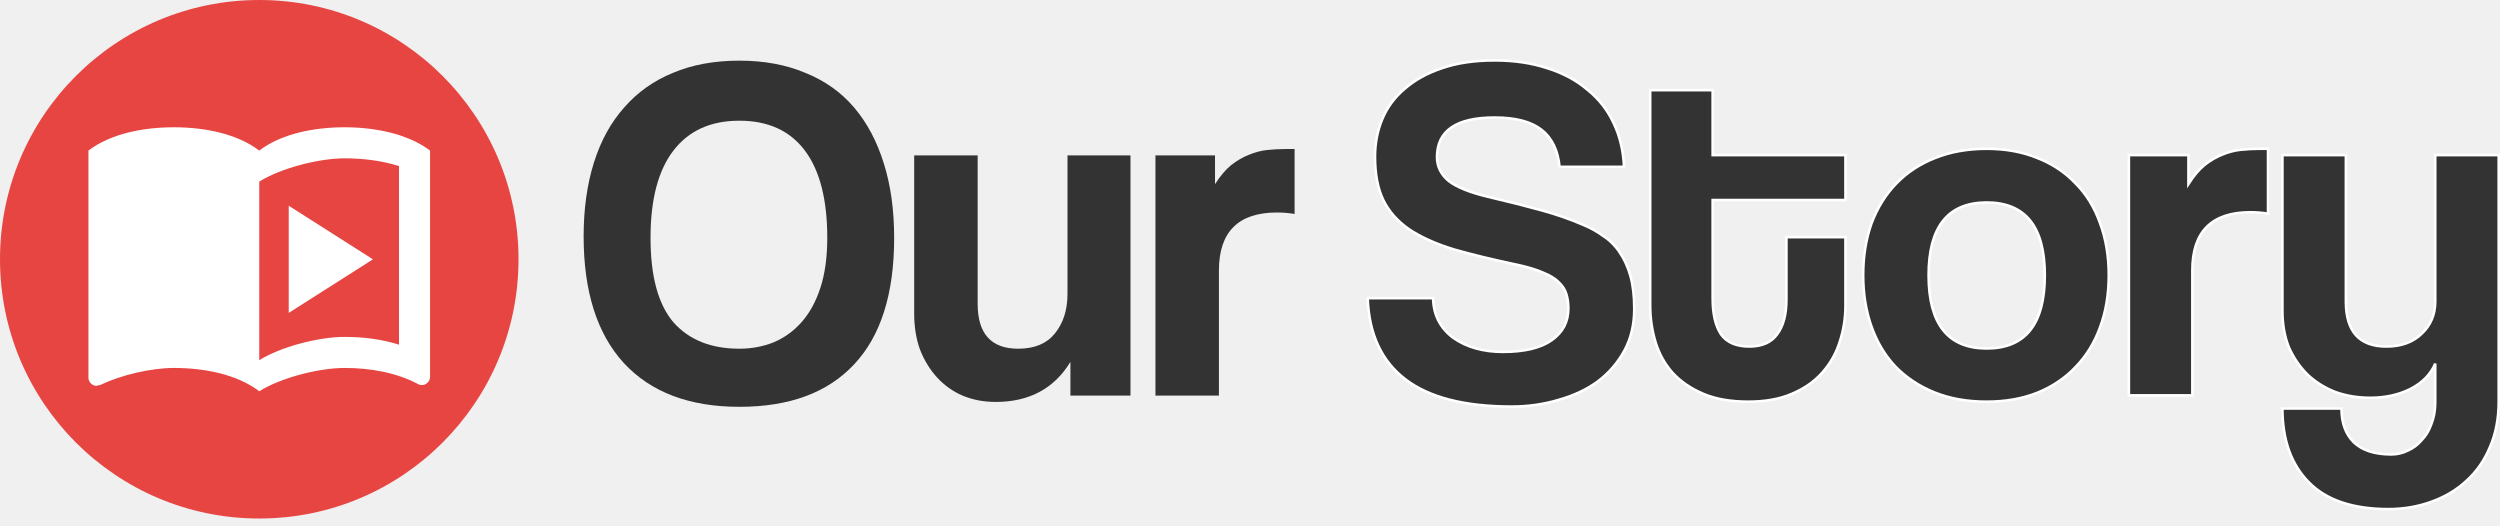
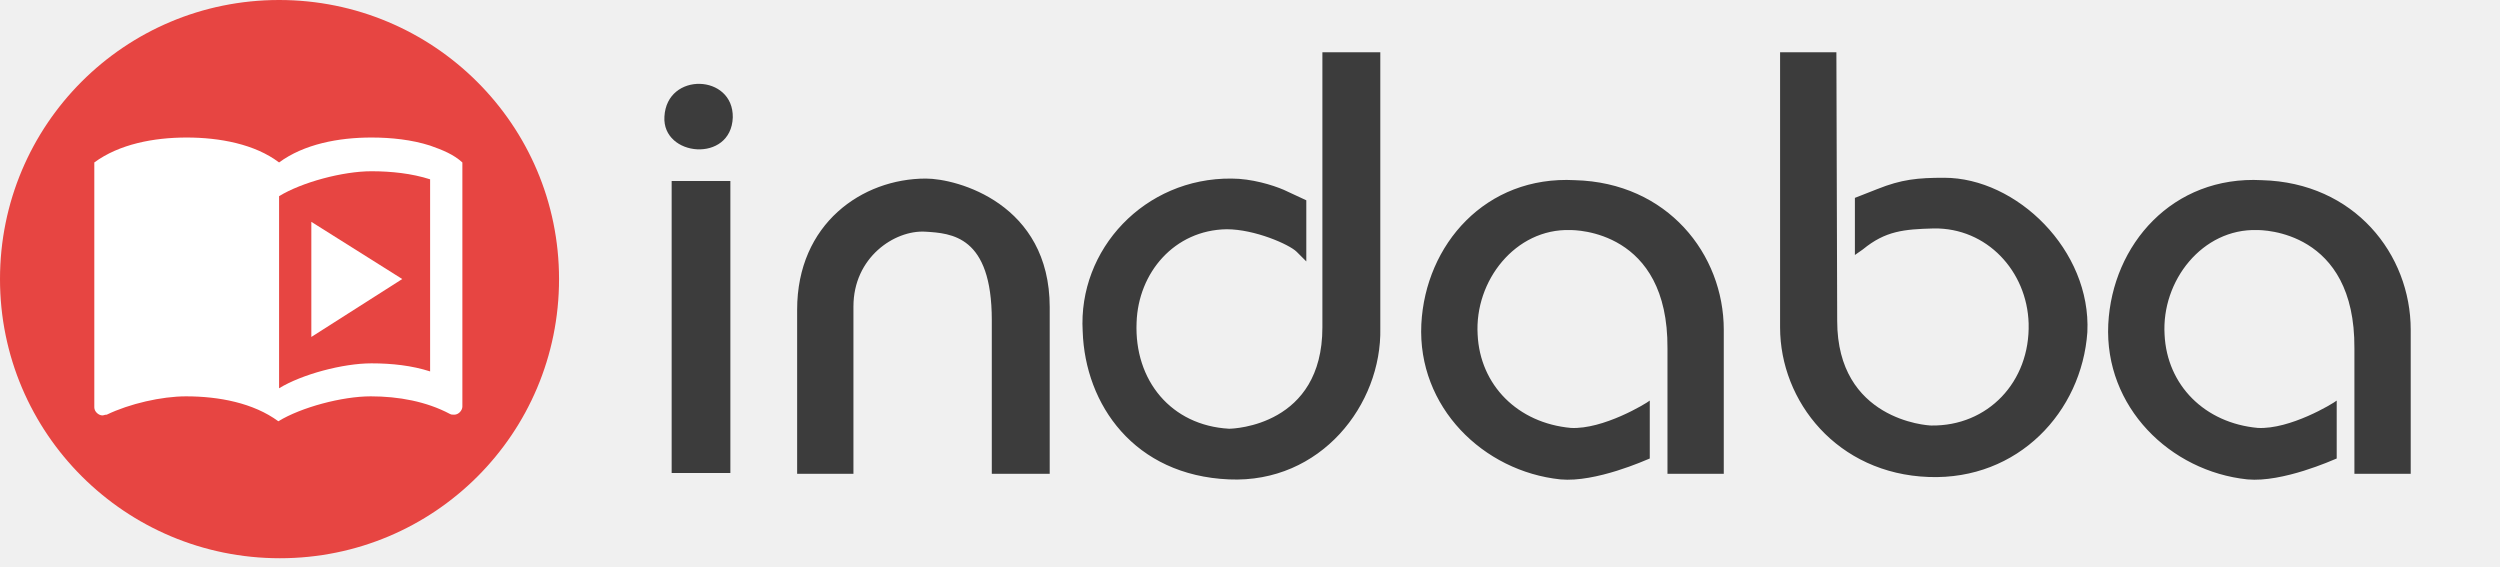
- <svg xmlns="http://www.w3.org/2000/svg" width="334.908" height="70.374" viewBox="0 0 334.908 70.374" id="svg5056" version="1.1">
-   <defs id="defs5058" />
-   <g id="layer1" transform="translate(85.07391,-131.8977)">
-     <g style="font-style:normal;font-weight:normal;font-size:185.522px;line-height:118%;font-family:sans-serif;letter-spacing:0px;word-spacing:0px;fill:#e74542;fill-opacity:1;stroke:none;stroke-width:1px;stroke-linecap:butt;stroke-linejoin:miter;stroke-opacity:1" id="text4777-8" transform="matrix(0.3471692,0,0,0.3471692,-175.5565,369.2036)">
-       <g id="g5305">
-         <path transform="matrix(2.88044,0,0,2.88044,505.6799,-1063.469)" style="opacity:1;fill:#e74542;fill-opacity:1;fill-rule:nonzero;stroke:none;stroke-width:1;stroke-miterlimit:4;stroke-dasharray:none;stroke-dashoffset:0;stroke-opacity:1" d="m -15.612,166.629 a 34.731,34.731 0 0 1 -34.731,34.731 34.731,34.731 0 0 1 -34.731,-34.731 34.731,34.731 0 0 1 34.731,-34.731 34.731,34.731 0 0 1 34.731,34.731 z" id="path5644" />
-         <g transform="matrix(0.9115103,0,0,0.9115103,-834.4305,-776.8286)" id="g4907-6" style="fill:#ffffff">
-           <path id="path4-2-9-7" style="fill:#ffffff" d="m 1323.604,189.442 0,45.354 35.635,-22.677 z m 46.678,-29.937 c -7.296,-2.301 -15.316,-3.287 -23.007,-3.287 -12.818,0 -26.622,2.629 -36.154,9.86 -9.531,-7.231 -23.335,-9.86 -36.154,-9.86 -12.818,0 -26.622,2.629 -36.154,9.86 l 0,96.3 c 0,1.643 1.643,3.287 3.287,3.287 0.657,0 0.986,-0.329 1.643,-0.329 8.874,-4.273 21.692,-7.231 31.224,-7.231 12.818,0 26.622,2.629 36.154,9.86 8.874,-5.587 24.979,-9.86 36.154,-9.86 10.846,0 22.021,1.972 31.224,6.902 0.657,0.329 0.986,0.329 1.643,0.329 1.643,0 3.287,-1.643 3.287,-3.287 l 0,-95.971 c -3.944,-2.958 -8.217,-4.93 -13.147,-6.573 m 0,88.741 c -7.231,-2.301 -15.119,-3.287 -23.007,-3.287 -11.175,0 -27.279,4.273 -36.154,9.86 l 0,-75.594 c 8.874,-5.587 24.979,-9.86 36.154,-9.86 7.888,0 15.776,0.986 23.007,3.287 z" />
-         </g>
-         <g transform="translate(0,-5.76088)" style="fill:#333333" id="g5288">
-           <g style="font-style:normal;font-weight:normal;font-size:188.4px;line-height:125%;font-family:sans-serif;letter-spacing:0px;word-spacing:0px;fill:#333333;fill-opacity:1;stroke:none;stroke-width:1px;stroke-linecap:butt;stroke-linejoin:miter;stroke-opacity:1" id="text5248">
-             <path d="m 545.939,-543.226 q 6.971,0 13.188,-2.449 6.217,-2.638 10.739,-7.724 4.71,-5.275 7.348,-13.376 2.638,-8.101 2.638,-19.217 0,-22.231 -8.666,-33.724 -8.666,-11.492 -25.246,-11.492 -16.579,0 -25.434,11.492 -8.855,11.492 -8.855,33.724 0,22.231 8.855,32.593 9.043,10.174 25.434,10.174 z m 0,22.42 q -29.014,0 -44.651,-16.956 -15.449,-16.956 -15.449,-48.796 0,-15.826 3.956,-28.448 3.956,-12.623 11.681,-21.289 7.724,-8.855 18.84,-13.376 11.116,-4.71 25.622,-4.71 14.318,0 25.434,4.71 11.304,4.522 18.84,13.376 7.536,8.855 11.492,21.666 3.956,12.623 3.956,28.637 0,32.405 -15.449,48.796 -15.26,16.391 -44.274,16.391 z" style="font-style:normal;font-variant:normal;font-weight:normal;font-stretch:normal;font-family:Coolvetica;-inkscape-font-specification:Coolvetica;letter-spacing:0px;fill:#333333" id="path5282" />
-             <path d="m 673.676,-525.14 0,-13 q -9.42,15.449 -28.825,15.449 -6.971,0 -12.811,-2.449 -5.652,-2.449 -9.797,-6.971 -4.145,-4.522 -6.594,-10.739 -2.261,-6.217 -2.261,-13.942 l 0,-61.041 24.492,0 0,57.273 q 0,17.333 15.637,17.333 9.42,0 14.13,-5.84 4.898,-6.029 4.898,-15.26 l 0,-53.505 24.304,0 0,92.693 -23.173,0 z" style="font-style:normal;font-variant:normal;font-weight:normal;font-stretch:normal;font-family:Coolvetica;-inkscape-font-specification:Coolvetica;letter-spacing:0px;fill:#333333" id="path5284" />
-             <path d="m 706.485,-525.14 0,-92.693 22.985,0 0,11.116 q 3.014,-4.71 6.217,-7.348 3.391,-2.638 6.782,-3.956 3.58,-1.507 7.159,-1.884 3.58,-0.377 7.348,-0.377 l 3.203,0 0,25.057 q -3.391,-0.565 -6.782,-0.565 -22.42,0 -22.42,22.42 l 0,48.23 -24.492,0 z" style="font-style:normal;font-variant:normal;font-weight:normal;font-stretch:normal;font-family:Coolvetica;-inkscape-font-specification:Coolvetica;letter-spacing:0px;fill:#333333" id="path5286" />
-           </g>
-           <g style="font-style:normal;font-weight:normal;font-size:188.4px;line-height:125%;font-family:sans-serif;letter-spacing:0px;word-spacing:0px;fill:#333333;fill-opacity:1;stroke:#ffffff;stroke-width:1;stroke-linecap:butt;stroke-linejoin:miter;stroke-miterlimit:4;stroke-dasharray:none;stroke-opacity:1" id="text5248-8">
-             <path d="m 862.422,-613.404 q -0.942,-9.608 -6.971,-14.318 -6.029,-4.71 -18.086,-4.71 -22.231,0 -22.231,15.26 0,5.464 4.522,9.232 4.71,3.58 14.884,6.029 12.058,2.826 20.912,5.275 8.855,2.449 16.202,5.652 4.145,1.696 7.724,4.333 3.768,2.449 6.217,6.217 2.638,3.768 4.145,9.043 1.507,5.275 1.507,12.811 0,9.043 -3.768,16.014 -3.768,6.971 -10.174,11.869 -6.406,4.71 -15.072,7.159 -8.666,2.638 -18.275,2.638 -27.318,0 -41.071,-10.55 -13.753,-10.55 -14.507,-31.274 l 25.246,0 q 0.188,9.608 7.724,15.26 7.724,5.464 19.217,5.464 12.434,0 18.84,-4.522 6.406,-4.522 6.406,-12.246 0,-3.014 -0.754,-5.464 -0.754,-2.638 -3.014,-4.71 -2.072,-2.072 -5.84,-3.58 -3.768,-1.696 -9.797,-3.014 -14.318,-3.014 -24.869,-6.029 -10.362,-3.203 -17.144,-7.724 -6.782,-4.71 -9.985,-11.304 -3.203,-6.594 -3.203,-16.768 0,-7.724 2.826,-14.507 2.826,-6.782 8.666,-11.681 5.84,-5.087 14.318,-7.913 8.666,-3.014 20.347,-3.014 11.304,0 20.347,3.014 9.043,2.826 15.449,8.29 6.594,5.275 10.174,13 3.58,7.536 3.956,16.768 l -24.869,0 z" style="font-style:normal;font-variant:normal;font-weight:normal;font-stretch:normal;font-family:Coolvetica;-inkscape-font-specification:Coolvetica;letter-spacing:0px;fill:#333333;stroke:#ffffff;stroke-width:1;stroke-miterlimit:4;stroke-dasharray:none" id="path5271" />
-             <path d="m 949.951,-586.275 22.796,0 0,26.376 q 0,7.348 -2.261,14.13 -2.072,6.594 -6.782,11.869 -4.522,5.087 -11.681,8.101 -6.971,3.014 -16.768,3.014 -10.174,0 -17.333,-3.014 -7.159,-3.014 -11.869,-8.101 -4.522,-5.087 -6.594,-11.869 -2.072,-6.782 -2.072,-14.318 l 0,-82.896 24.115,0 0,25.057 51.245,0 0,17.333 -51.245,0 0,38.057 q 0,8.855 3.203,13.753 3.391,4.71 10.927,4.71 7.348,0 10.739,-4.71 3.58,-4.71 3.58,-13.376 l 0,-24.115 z" style="font-style:normal;font-variant:normal;font-weight:normal;font-stretch:normal;font-family:Coolvetica;-inkscape-font-specification:Coolvetica;letter-spacing:0px;fill:#333333;stroke:#ffffff;stroke-width:1;stroke-miterlimit:4;stroke-dasharray:none" id="path5273" />
-             <path d="m 1027.245,-543.319 q 22.42,0 22.42,-28.26 0,-28.072 -22.42,-28.072 -22.419,0 -22.419,28.072 0,28.26 22.419,28.26 z m 0,20.536 q -11.304,0 -20.159,-3.58 -8.855,-3.58 -15.072,-9.985 -6.029,-6.406 -9.232,-15.449 -3.203,-9.043 -3.203,-19.782 0,-10.927 3.203,-19.97 3.391,-9.043 9.608,-15.449 6.217,-6.406 14.884,-9.797 8.855,-3.58 19.97,-3.58 10.927,0 19.594,3.58 8.666,3.391 14.695,9.797 6.217,6.217 9.42,15.26 3.391,9.043 3.391,20.159 0,11.116 -3.391,20.159 -3.203,8.855 -9.42,15.26 -6.029,6.406 -14.884,9.985 -8.666,3.391 -19.405,3.391 z" style="font-style:normal;font-variant:normal;font-weight:normal;font-stretch:normal;font-family:Coolvetica;-inkscape-font-specification:Coolvetica;letter-spacing:0px;fill:#333333;stroke:#ffffff;stroke-width:1;stroke-miterlimit:4;stroke-dasharray:none" id="path5275" />
-             <path d="m 1082.107,-525.233 0,-92.693 22.985,0 0,11.116 q 3.014,-4.71 6.217,-7.348 3.391,-2.638 6.782,-3.956 3.58,-1.507 7.159,-1.884 3.58,-0.377 7.348,-0.377 l 3.203,0 0,25.057 q -3.391,-0.565 -6.782,-0.565 -22.419,0 -22.419,22.42 l 0,48.23 -24.492,0 z" style="font-style:normal;font-variant:normal;font-weight:normal;font-stretch:normal;font-family:Coolvetica;-inkscape-font-specification:Coolvetica;letter-spacing:0px;fill:#333333;stroke:#ffffff;stroke-width:1;stroke-miterlimit:4;stroke-dasharray:none" id="path5277" />
-             <path d="m 1200.319,-537.479 q -2.638,6.217 -9.608,9.797 -6.782,3.391 -15.449,3.391 -7.348,0 -13.565,-2.261 -6.217,-2.449 -10.739,-6.782 -4.522,-4.522 -7.159,-10.55 -2.449,-6.217 -2.449,-13.942 l 0,-60.099 24.492,0 0,56.52 q 0,17.333 15.637,17.333 8.478,0 13.565,-4.898 5.275,-4.898 5.275,-12.434 l 0,-56.52 24.492,0 0,95.142 q 0,9.797 -3.391,17.521 -3.203,7.724 -9.043,13 -5.652,5.275 -13.565,8.101 -7.724,2.826 -16.579,2.826 -20.536,0 -30.709,-10.362 -10.174,-10.362 -10.174,-28.448 l 22.796,0 q 0,8.29 4.71,13 4.898,4.71 14.507,4.71 3.391,0 6.406,-1.507 3.014,-1.319 5.275,-3.956 2.449,-2.449 3.768,-6.217 1.507,-3.768 1.507,-8.29 l 0,-15.072 z" style="font-style:normal;font-variant:normal;font-weight:normal;font-stretch:normal;font-family:Coolvetica;-inkscape-font-specification:Coolvetica;letter-spacing:0px;fill:#333333;stroke:#ffffff;stroke-width:1;stroke-miterlimit:4;stroke-dasharray:none" id="path5279" />
-           </g>
-         </g>
-       </g>
+ <svg xmlns="http://www.w3.org/2000/svg" version="1.1" id="svg5056" x="0px" y="0px" viewBox="0 0 310.8 70.4" style="enable-background:new 0 0 310.8 70.4;" xml:space="preserve">
+   <style type="text/css">
+ 	.st0{fill:#E74542;}
+ 	.st1{fill:#FFFFFF;}
+ 	.st2{fill:#3C3C3C;enable-background:new    ;}
+ </style>
+   <g id="g5305">
+     <path id="path5644" class="st0" d="M69.5,34.7c0,19.2-15.5,34.7-34.7,34.7S0,53.9,0,34.7l0,0C0,15.5,15.5,0,34.7,0   S69.5,15.5,69.5,34.7z" />
+     <g id="g4907-6" transform="matrix(0.9115103,0,0,0.9115103,-834.4305,-776.8286)">
+       <path id="path4-2-9-7" class="st1" d="    M957.9,882.5v15.7l12.4-7.9L957.9,882.5z M974.1,872.1c-2.5-0.8-5.3-1.1-8-1.1c-4.5,0-9.2,0.9-12.6,3.4c-3.3-2.5-8.1-3.4-12.6-3.4    s-9.2,0.9-12.6,3.4v33.4c0,0.6,0.6,1.1,1.1,1.1c0.2,0,0.3-0.1,0.6-0.1c3.1-1.5,7.5-2.5,10.8-2.5c4.5,0,9.2,0.9,12.6,3.4    c3.1-1.9,8.7-3.4,12.6-3.4c3.8,0,7.6,0.7,10.8,2.4c0.2,0.1,0.3,0.1,0.6,0.1c0.6,0,1.1-0.6,1.1-1.1v-33.3    C977.3,873.3,975.8,872.7,974.1,872.1 M974.1,902.9c-2.5-0.8-5.2-1.1-8-1.1c-3.9,0-9.5,1.5-12.6,3.4V879c3.1-1.9,8.7-3.4,12.6-3.4    c2.7,0,5.5,0.3,8,1.1V902.9z" />
    </g>
+     <path class="st2" d="M82.6,14.5c0.3-5.6,8.6-5.3,8.5,0.1C90.9,20.3,82.3,19.5,82.6,14.5z M83.5,58.8V22.5h7.3v36.3H83.5z    M123.3,58.8v-19c0-10.5-5-10.8-8.3-11c-3.8-0.2-8.9,3.2-8.9,9.3v20.8h-7V38.5c0-10.7,8.1-16.3,16-16.3c3.9,0,15.4,3.1,15.4,16   v20.7h-7.2V58.8z M152.8,59.6c-11.8-0.5-17.9-9.3-18.2-18.4c-0.6-10.2,7.7-19.1,18.5-19c2.5,0,5.1,0.8,6.5,1.4l2.8,1.3v7.6   l-1.2-1.2c-0.9-0.9-5.2-2.8-8.7-2.8c-6.5,0.1-11,5.4-11.2,11.6c-0.3,7.2,4.3,12.8,11.5,13.2c0.6,0,11.6-0.4,11.6-12.6V6.5h7.2v34.3   C171.8,50.3,164.2,60.1,152.8,59.6z M207.3,58.9V43.3c0.1-14.7-11.5-14.7-12.1-14.7c-6.8-0.2-11.9,6.3-11.5,13   c0.3,6.3,5,11,11.6,11.6c4,0.2,9.3-3,9.8-3.4V57c-0.5,0.2-6.7,3-11.1,2.6c-9.6-1-17.8-9-17.3-19.3c0.5-9.9,8-18.5,19.1-17.9   c11.5,0.3,18.5,9.2,18.5,18.6v17.9C214.3,58.9,207.3,58.9,207.3,58.9z M239.8,59.3c-11.4-0.4-18.5-9.4-18.5-18.6V6.5h7l0.1,33.4   c0,12.3,11.2,13,11.7,13c7,0.1,12.3-5.4,12.1-12.7c-0.2-6.5-5.2-11.9-11.8-11.8c-3.7,0.1-6,0.3-8.8,2.6l-1,0.7v-7.1l2.8-1.1   c3-1.2,5-1.4,8.3-1.4c9,0,18.3,9,17.8,19.2C258.8,51.2,250.9,59.7,239.8,59.3z M292.7,58.9V43.3c0.1-14.7-11.5-14.7-12.1-14.7   c-6.8-0.2-11.9,6.3-11.5,13c0.3,6.3,5,11,11.6,11.6c4,0.2,9.3-3,9.8-3.4V57c-0.5,0.2-6.7,3-11.1,2.6c-9.6-1-17.8-9-17.3-19.3   c0.5-9.9,8-18.5,19.1-17.9c11.5,0.3,18.5,9.2,18.5,18.6v17.9C299.7,58.9,292.7,58.9,292.7,58.9z" />
  </g>
</svg>
